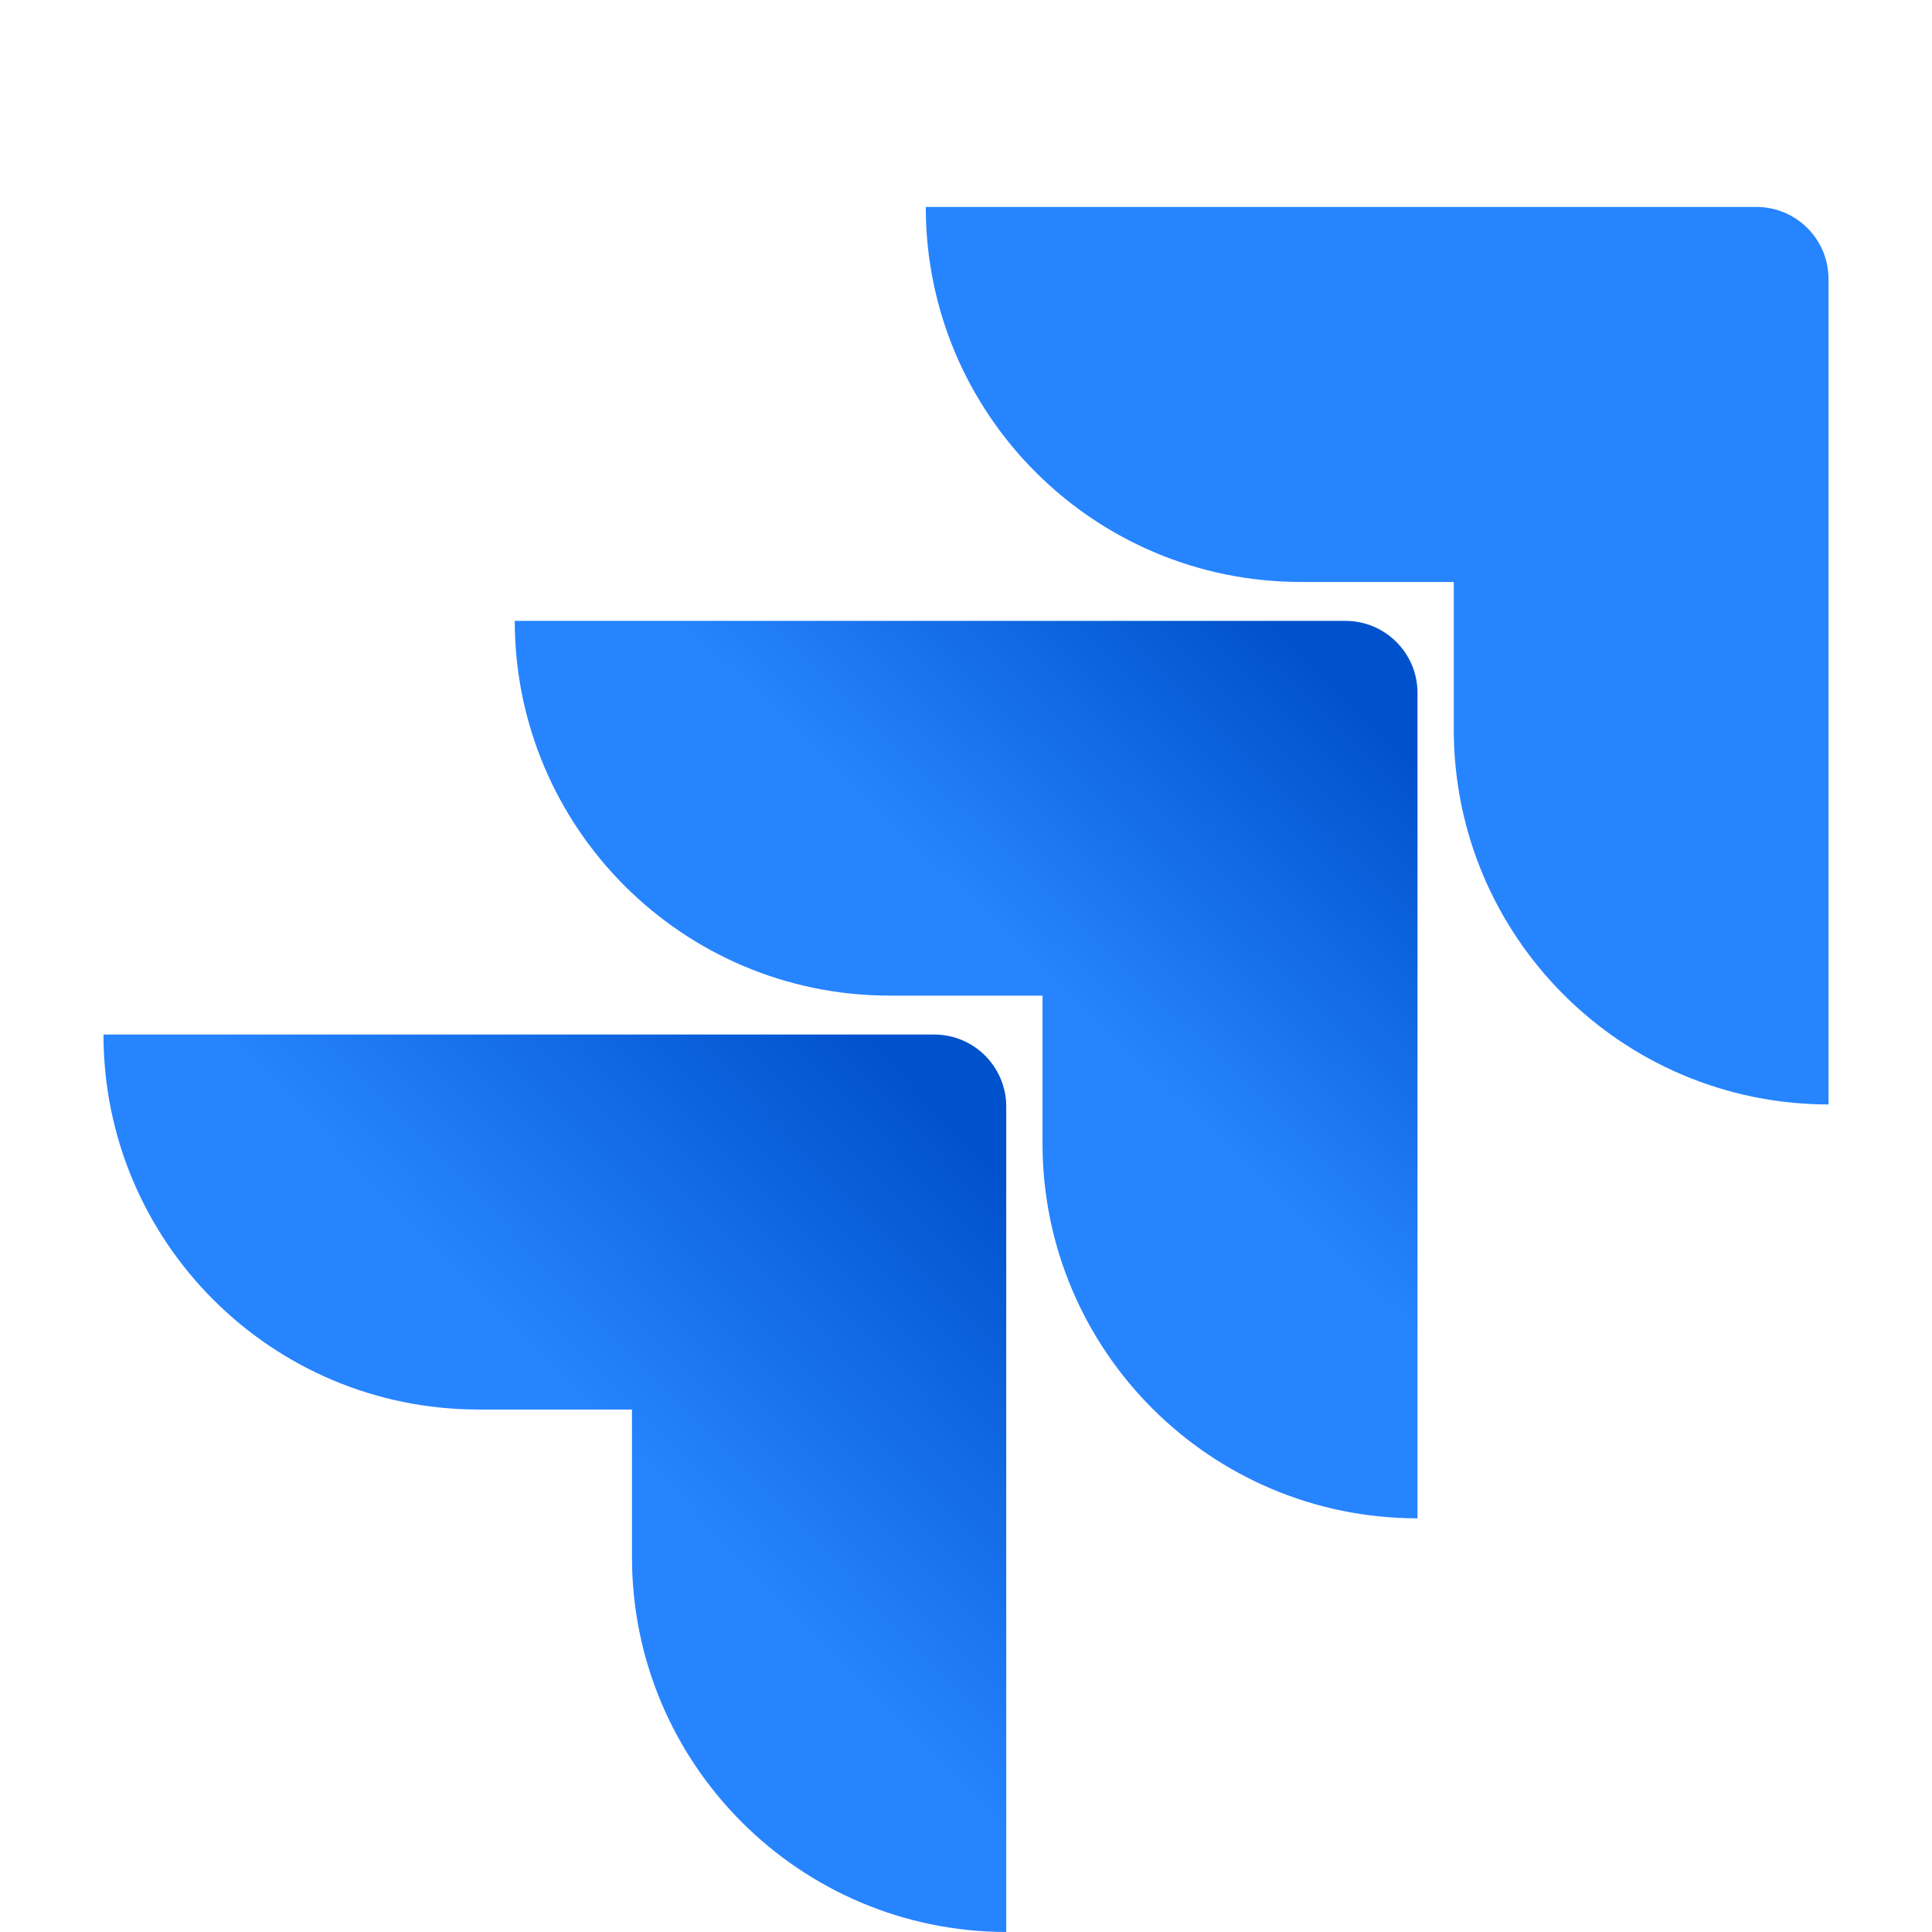
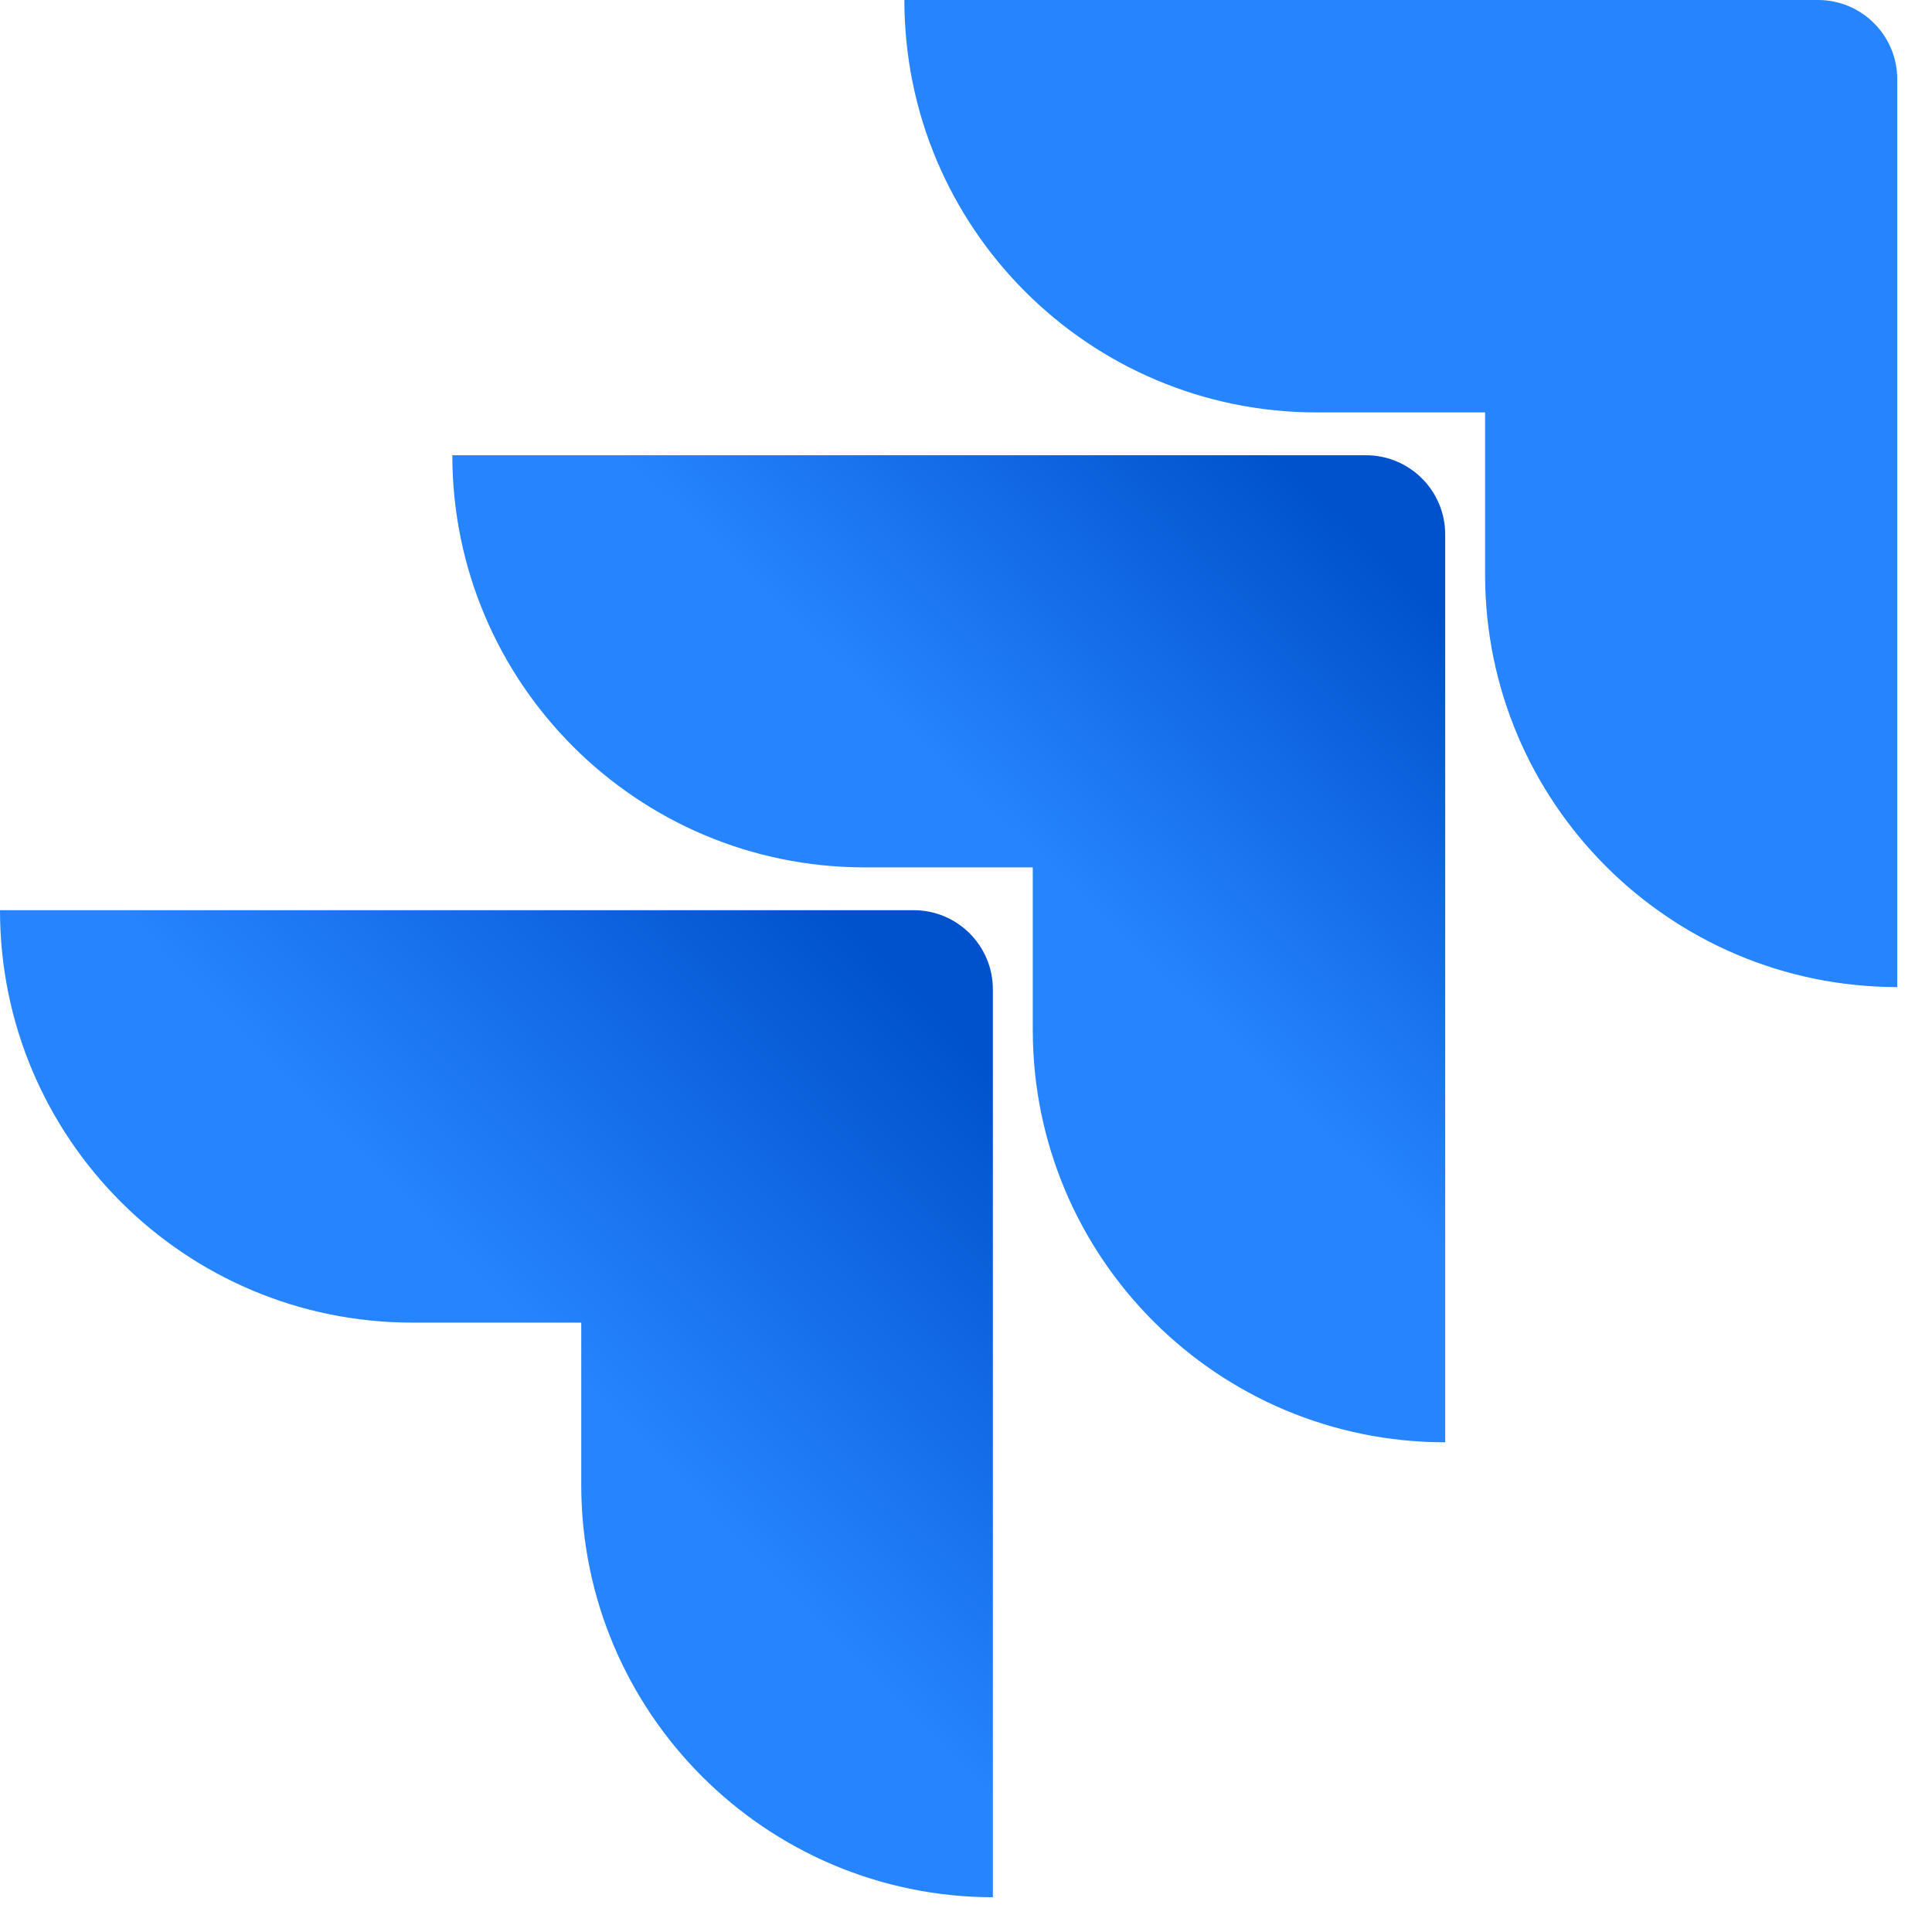
- <svg xmlns="http://www.w3.org/2000/svg" xmlns:xlink="http://www.w3.org/1999/xlink" height="2500" preserveAspectRatio="xMidYMid" width="2500" viewBox="0 -30.632 255.324 285.956">
+ <svg xmlns="http://www.w3.org/2000/svg" xmlns:xlink="http://www.w3.org/1999/xlink" viewBox="0 0 260 260">
  <linearGradient id="a">
    <stop offset=".18" stop-color="#0052cc" />
    <stop offset="1" stop-color="#2684ff" />
  </linearGradient>
  <linearGradient id="b" x1="98.031%" x2="58.888%" xlink:href="#a" y1=".161%" y2="40.766%" />
  <linearGradient id="c" x1="100.665%" x2="55.402%" xlink:href="#a" y1=".455%" y2="44.727%" />
  <path d="M244.658 0H121.707a55.502 55.502 0 0 0 55.502 55.502h22.649V77.37c.02 30.625 24.841 55.447 55.466 55.467V10.666C255.324 4.777 250.55 0 244.658 0z" fill="#2684ff" />
  <path d="M183.822 61.262H60.872c.019 30.625 24.84 55.447 55.466 55.467h22.649v21.938c.039 30.625 24.877 55.43 55.502 55.43V71.93c0-5.891-4.776-10.667-10.667-10.667z" fill="url(#b)" />
  <path d="M122.951 122.489H0c0 30.653 24.85 55.502 55.502 55.502h22.72v21.867c.02 30.597 24.798 55.408 55.396 55.466V133.156c0-5.891-4.776-10.667-10.667-10.667z" fill="url(#c)" />
</svg>
